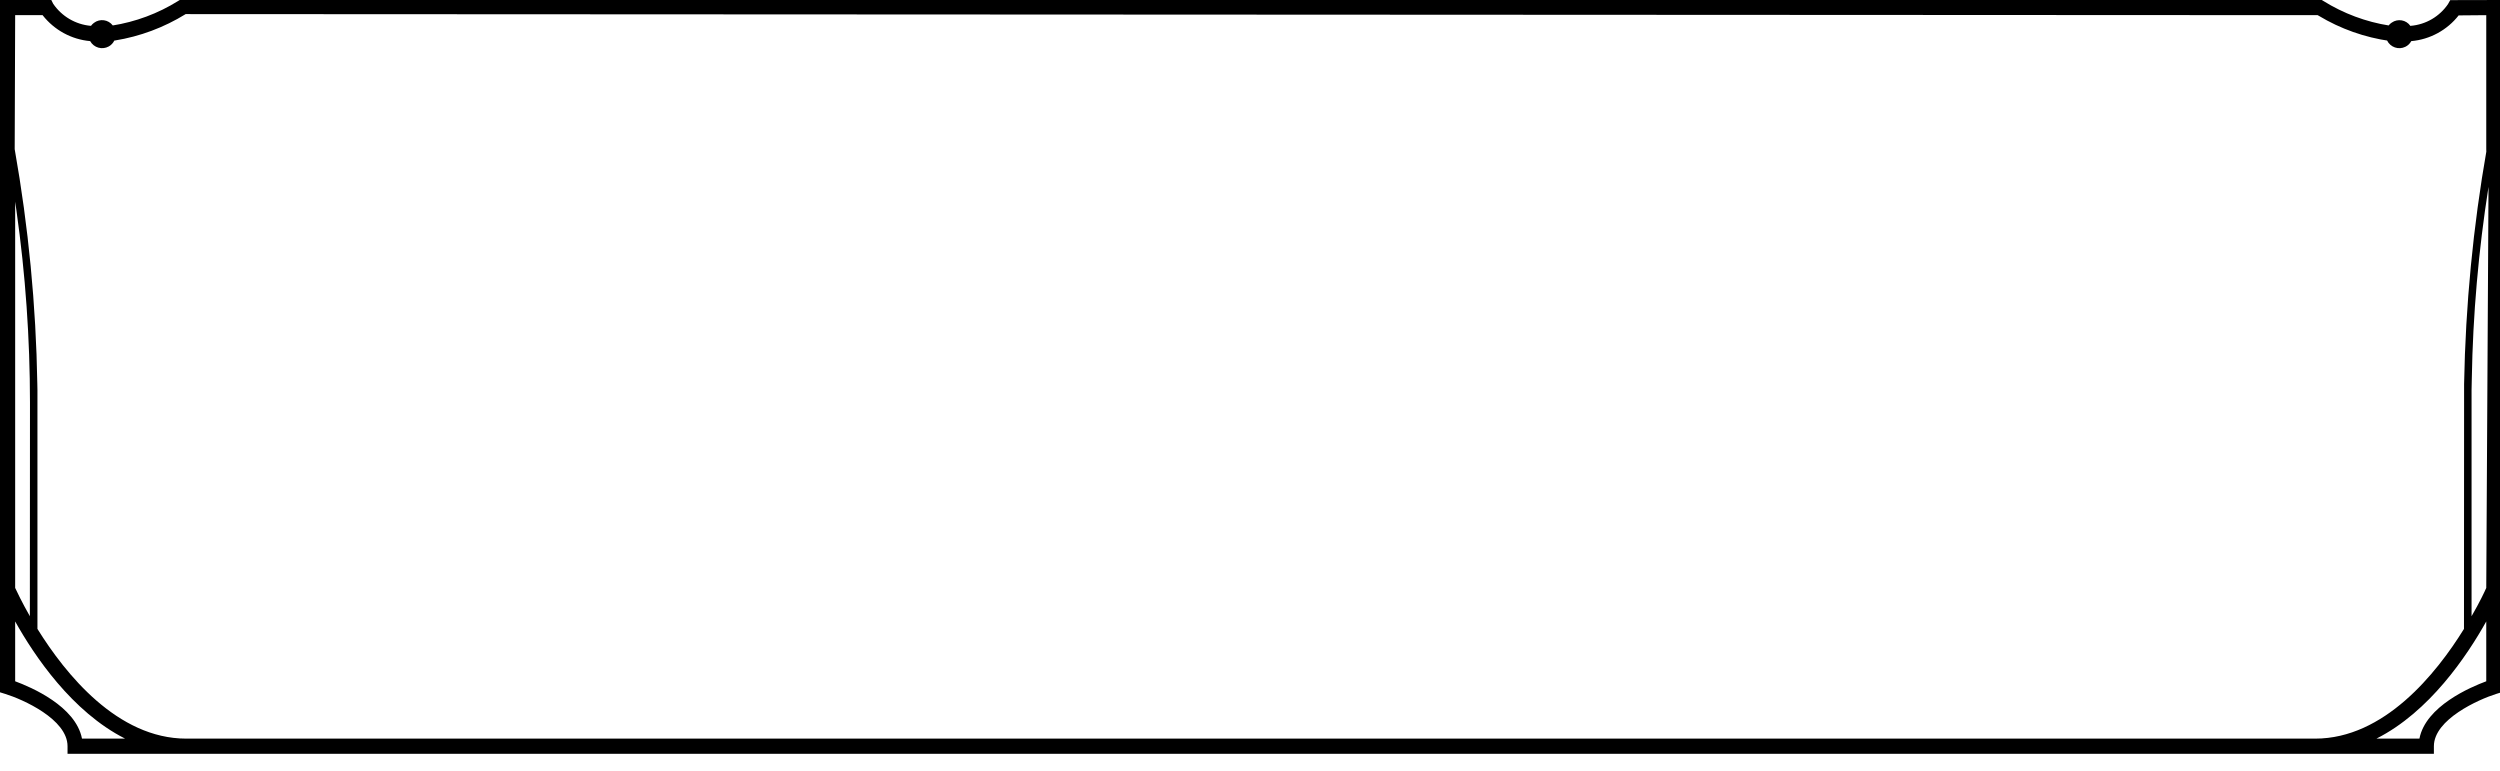
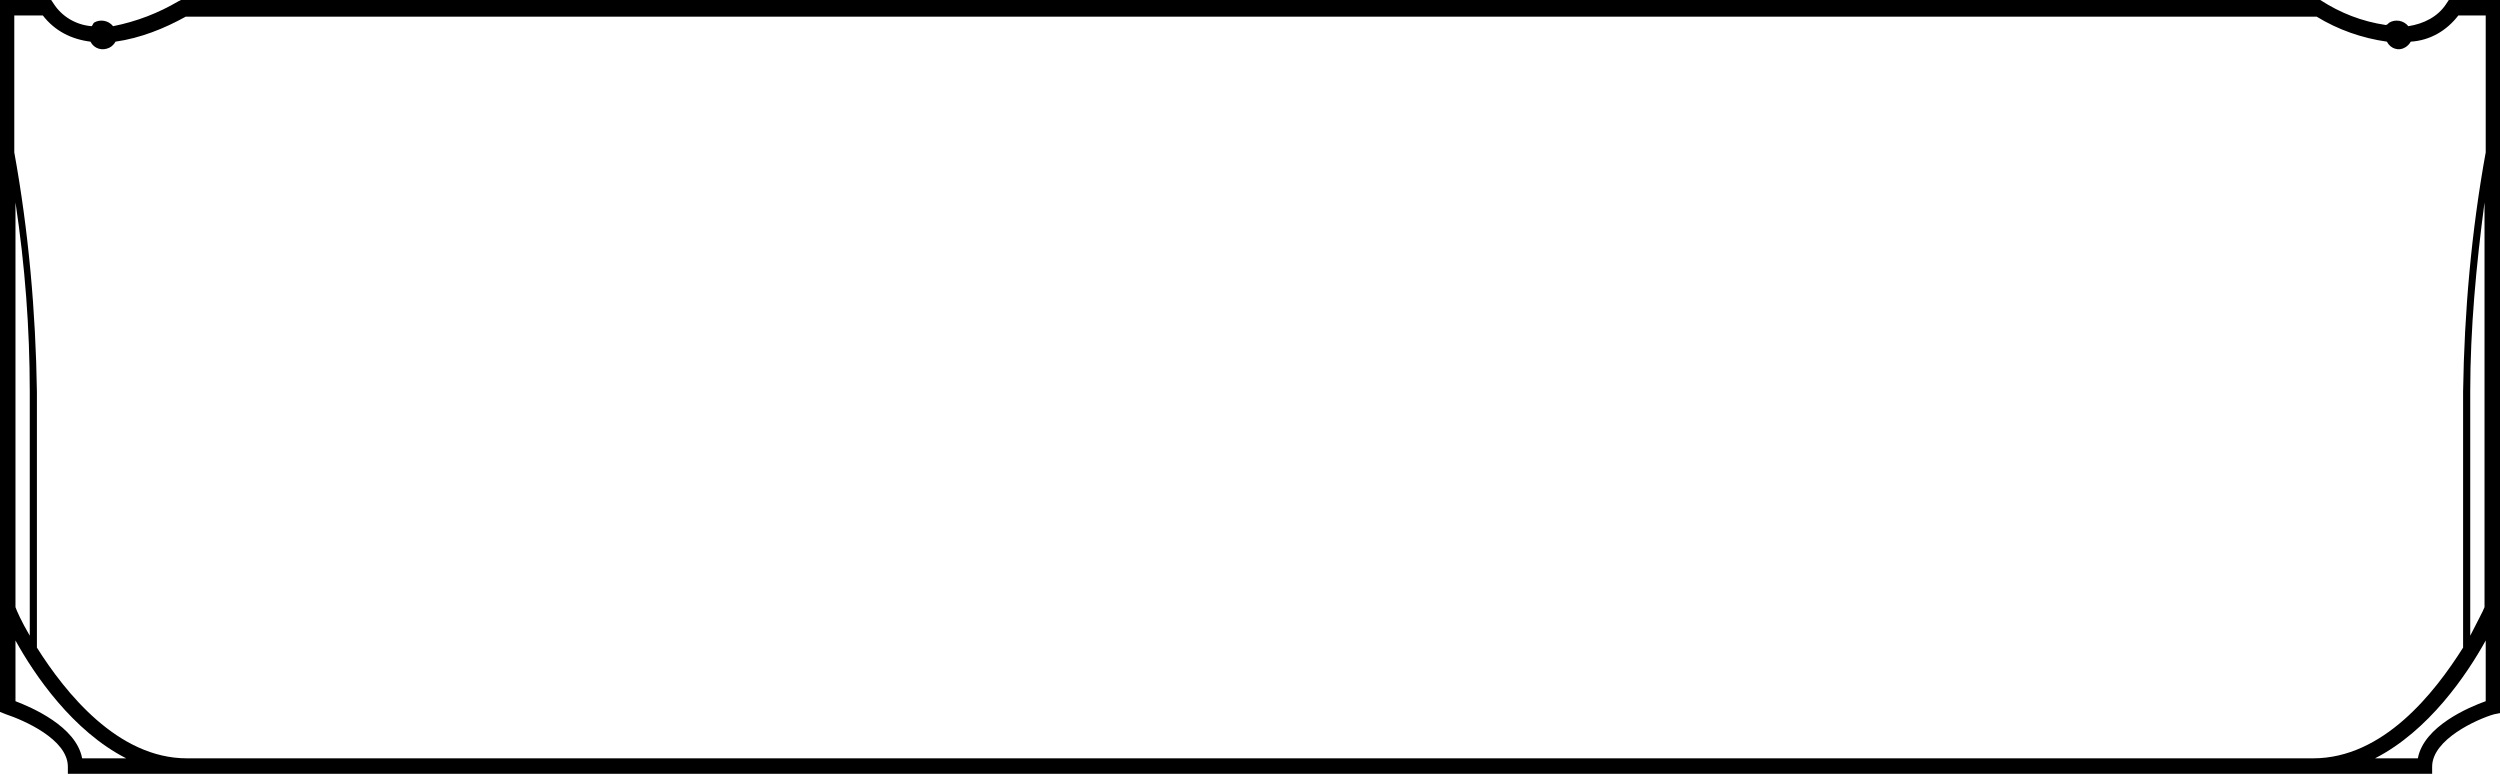
- <svg xmlns="http://www.w3.org/2000/svg" version="1.1" width="211" height="65" xml:space="preserve" id="block5">
-   <path id="block5-bezier" stroke="none" fill="rgb(255, 255, 255)" d="M 6.34,62.98 L 204.78,62.98 C 204.78,59.73 210.48,57.96 210.48,57.96 L 210.48,0.64 207.18,0.64 C 207.18,0.64 204.48,5.7 195.78,0.64 L 15.34,0.64 C 6.64,5.7 3.94,0.64 3.94,0.64 L 0.64,0.64 0.64,57.96 C 0.64,57.96 6.34,59.73 6.34,62.98 Z M 6.34,62.98" />
-   <path id="block5-bezier2" stroke="none" fill="rgb(0, 0, 0)" d="M 3.6,1.28 L 3.61,1.3 C 4.59,2.54 6.03,3.33 7.61,3.47 L 7.61,3.47 C 7.92,4.03 8.62,4.23 9.18,3.92 9.38,3.81 9.55,3.63 9.65,3.42 L 9.69,3.42 C 11.81,3.08 13.84,2.32 15.67,1.19 L 195.61,1.28 195.7,1.33 C 197.54,2.44 199.59,3.16 201.71,3.46 L 201.47,3.42 C 201.75,3.99 202.44,4.23 203.01,3.95 203.22,3.85 203.4,3.68 203.51,3.47 L 203.52,3.47 C 205.09,3.33 206.54,2.54 207.51,1.3 L 209.84,1.28 209.84,12.8 209.88,12.59 C 208.73,19.14 208.09,25.76 207.97,32.41 L 207.96,53.08 C 205.61,56.88 201.21,62.34 195.4,62.34 L 15.72,62.34 C 9.91,62.34 5.52,56.88 3.16,53.08 L 3.16,32.92 3.15,32.41 C 3.04,25.76 2.4,19.14 1.24,12.59 L 1.28,1.28 3.6,1.28 Z M 209.84,49.62 C 209.71,49.92 209.29,50.82 208.6,52.01 L 208.6,32.92 208.62,31.97 C 208.71,26.55 209.19,21.13 210.03,15.77 L 209.84,49.62 Z M 204.2,62.34 L 200.57,62.34 C 205.05,60.08 208.22,55.35 209.84,52.45 L 209.84,57.5 C 208.52,57.99 204.73,59.6 204.2,62.34 Z M 6.92,62.34 C 6.39,59.6 2.61,57.99 1.28,57.5 L 1.28,52.45 C 2.9,55.35 6.08,60.08 10.56,62.34 L 6.92,62.34 Z M 2.52,52.01 C 1.84,50.81 1.42,49.92 1.28,49.62 L 1.28,17.02 1.39,17.79 C 2.15,23.16 2.53,28.58 2.53,34 L 2.52,52.01 Z M 0.45,58.57 C 1.91,59.02 5.7,60.7 5.7,62.98 L 5.7,63.62 205.42,63.62 205.42,62.98 C 205.42,60.71 209.21,59.03 210.67,58.57 L 211.12,58.43 211.12,-0 206.8,0.01 206.62,0.33 206.63,0.32 C 205.91,1.39 204.75,2.07 203.47,2.18 L 203.44,2.19 C 203.08,1.67 202.37,1.55 201.86,1.91 201.76,1.97 201.67,2.06 201.6,2.15 L 201.67,2.16 C 199.69,1.85 197.79,1.14 196.09,0.08 L 195.96,-0 15.17,-0 15.02,0.09 15.04,0.08 C 13.34,1.14 11.44,1.85 9.45,2.16 L 9.52,2.15 C 9.14,1.65 8.43,1.55 7.93,1.93 7.83,2 7.75,2.09 7.68,2.18 L 7.66,2.18 C 6.38,2.07 5.21,1.38 4.49,0.32 L 4.33,-0 0,-0 0,58.43 0.45,58.57 Z M 0.45,58.57" />
+ <svg xmlns="http://www.w3.org/2000/svg" version="1.1" width="210" height="65" xml:space="preserve" id="block5">
+   <g id="block5-block5Group">
+     <path id="block5-bezier" stroke="none" fill="rgb(255, 255, 255)" d="M 6.3,64.4 L 203.6,64.4 C 203.6,61.2 209.3,59.4 209.3,59.4 L 209.3,0.6 206,0.6 C 206,0.6 203.3,5.7 194.6,0.6 L 15.3,0.6 C 6.6,5.7 3.9,0.6 3.9,0.6 L 0.6,0.6 0.6,59.3 C 0.6,59.3 6.3,61.1 6.3,64.4 Z M 6.3,64.4" />
+     <path id="block5-bezier2" stroke="none" fill="rgb(0, 0, 0)" d="M 3.6,1.3 C 4.6,2.6 6,3.3 7.6,3.5 7.9,4.1 8.6,4.3 9.2,4 9.4,3.9 9.6,3.7 9.7,3.5 11.8,3.2 13.8,2.4 15.6,1.4 L 194.6,1.4 C 196.4,2.5 198.4,3.2 200.5,3.5 200.8,4.1 201.5,4.3 202,4 202.2,3.9 202.4,3.7 202.5,3.5 204.1,3.4 205.5,2.6 206.5,1.3 L 208.8,1.3 208.8,12.8 C 207.6,19.4 207,26.2 206.9,32.9 L 206.9,54.4 C 204.5,58.2 200.2,63.7 194.3,63.7 L 15.7,63.7 C 9.9,63.7 5.5,58.2 3.1,54.4 L 3.1,32.9 C 3,26.2 2.4,19.4 1.2,12.8 L 1.2,1.3 3.6,1.3 Z M 208.7,51 C 208.6,51.3 208.1,52.2 207.5,53.4 L 207.5,32.9 C 207.5,27.6 208,22.3 208.7,17 L 208.7,51 Z M 203.1,63.7 L 199.5,63.7 C 204,61.4 207.2,56.7 208.8,53.8 L 208.8,58.9 C 207.4,59.4 203.6,61 203.1,63.7 Z M 6.9,63.7 C 6.4,61 2.6,59.4 1.3,58.9 L 1.3,53.8 C 2.9,56.7 6.1,61.4 10.6,63.7 L 6.9,63.7 Z M 2.5,53.4 C 1.8,52.2 1.4,51.3 1.3,51 L 1.3,17 C 2.1,22.3 2.5,27.6 2.5,32.9 L 2.5,53.4 Z M 0.5,60 C 2,60.5 5.7,62.1 5.7,64.4 L 5.7,65 204.3,65 204.3,64.4 C 204.3,62.1 208.1,60.4 209.5,60 L 210,59.9 210,-0 205.7,-0 205.5,0.3 C 204.8,1.4 203.6,2 202.3,2.2 201.9,1.7 201.2,1.6 200.7,1.9 200.6,2 200.5,2.1 200.4,2.1 198.4,1.8 196.6,1.1 194.9,-0 L 194.8,-0 15.2,-0 15,0.1 C 13.3,1.1 11.5,1.8 9.5,2.2 9.1,1.7 8.4,1.6 7.9,1.9 7.8,2 7.8,2.1 7.7,2.2 6.4,2.1 5.2,1.4 4.5,0.3 L 4.3,-0 0,-0 0,59.8 0.5,60 Z M 0.5,60" />
+   </g>
</svg>
